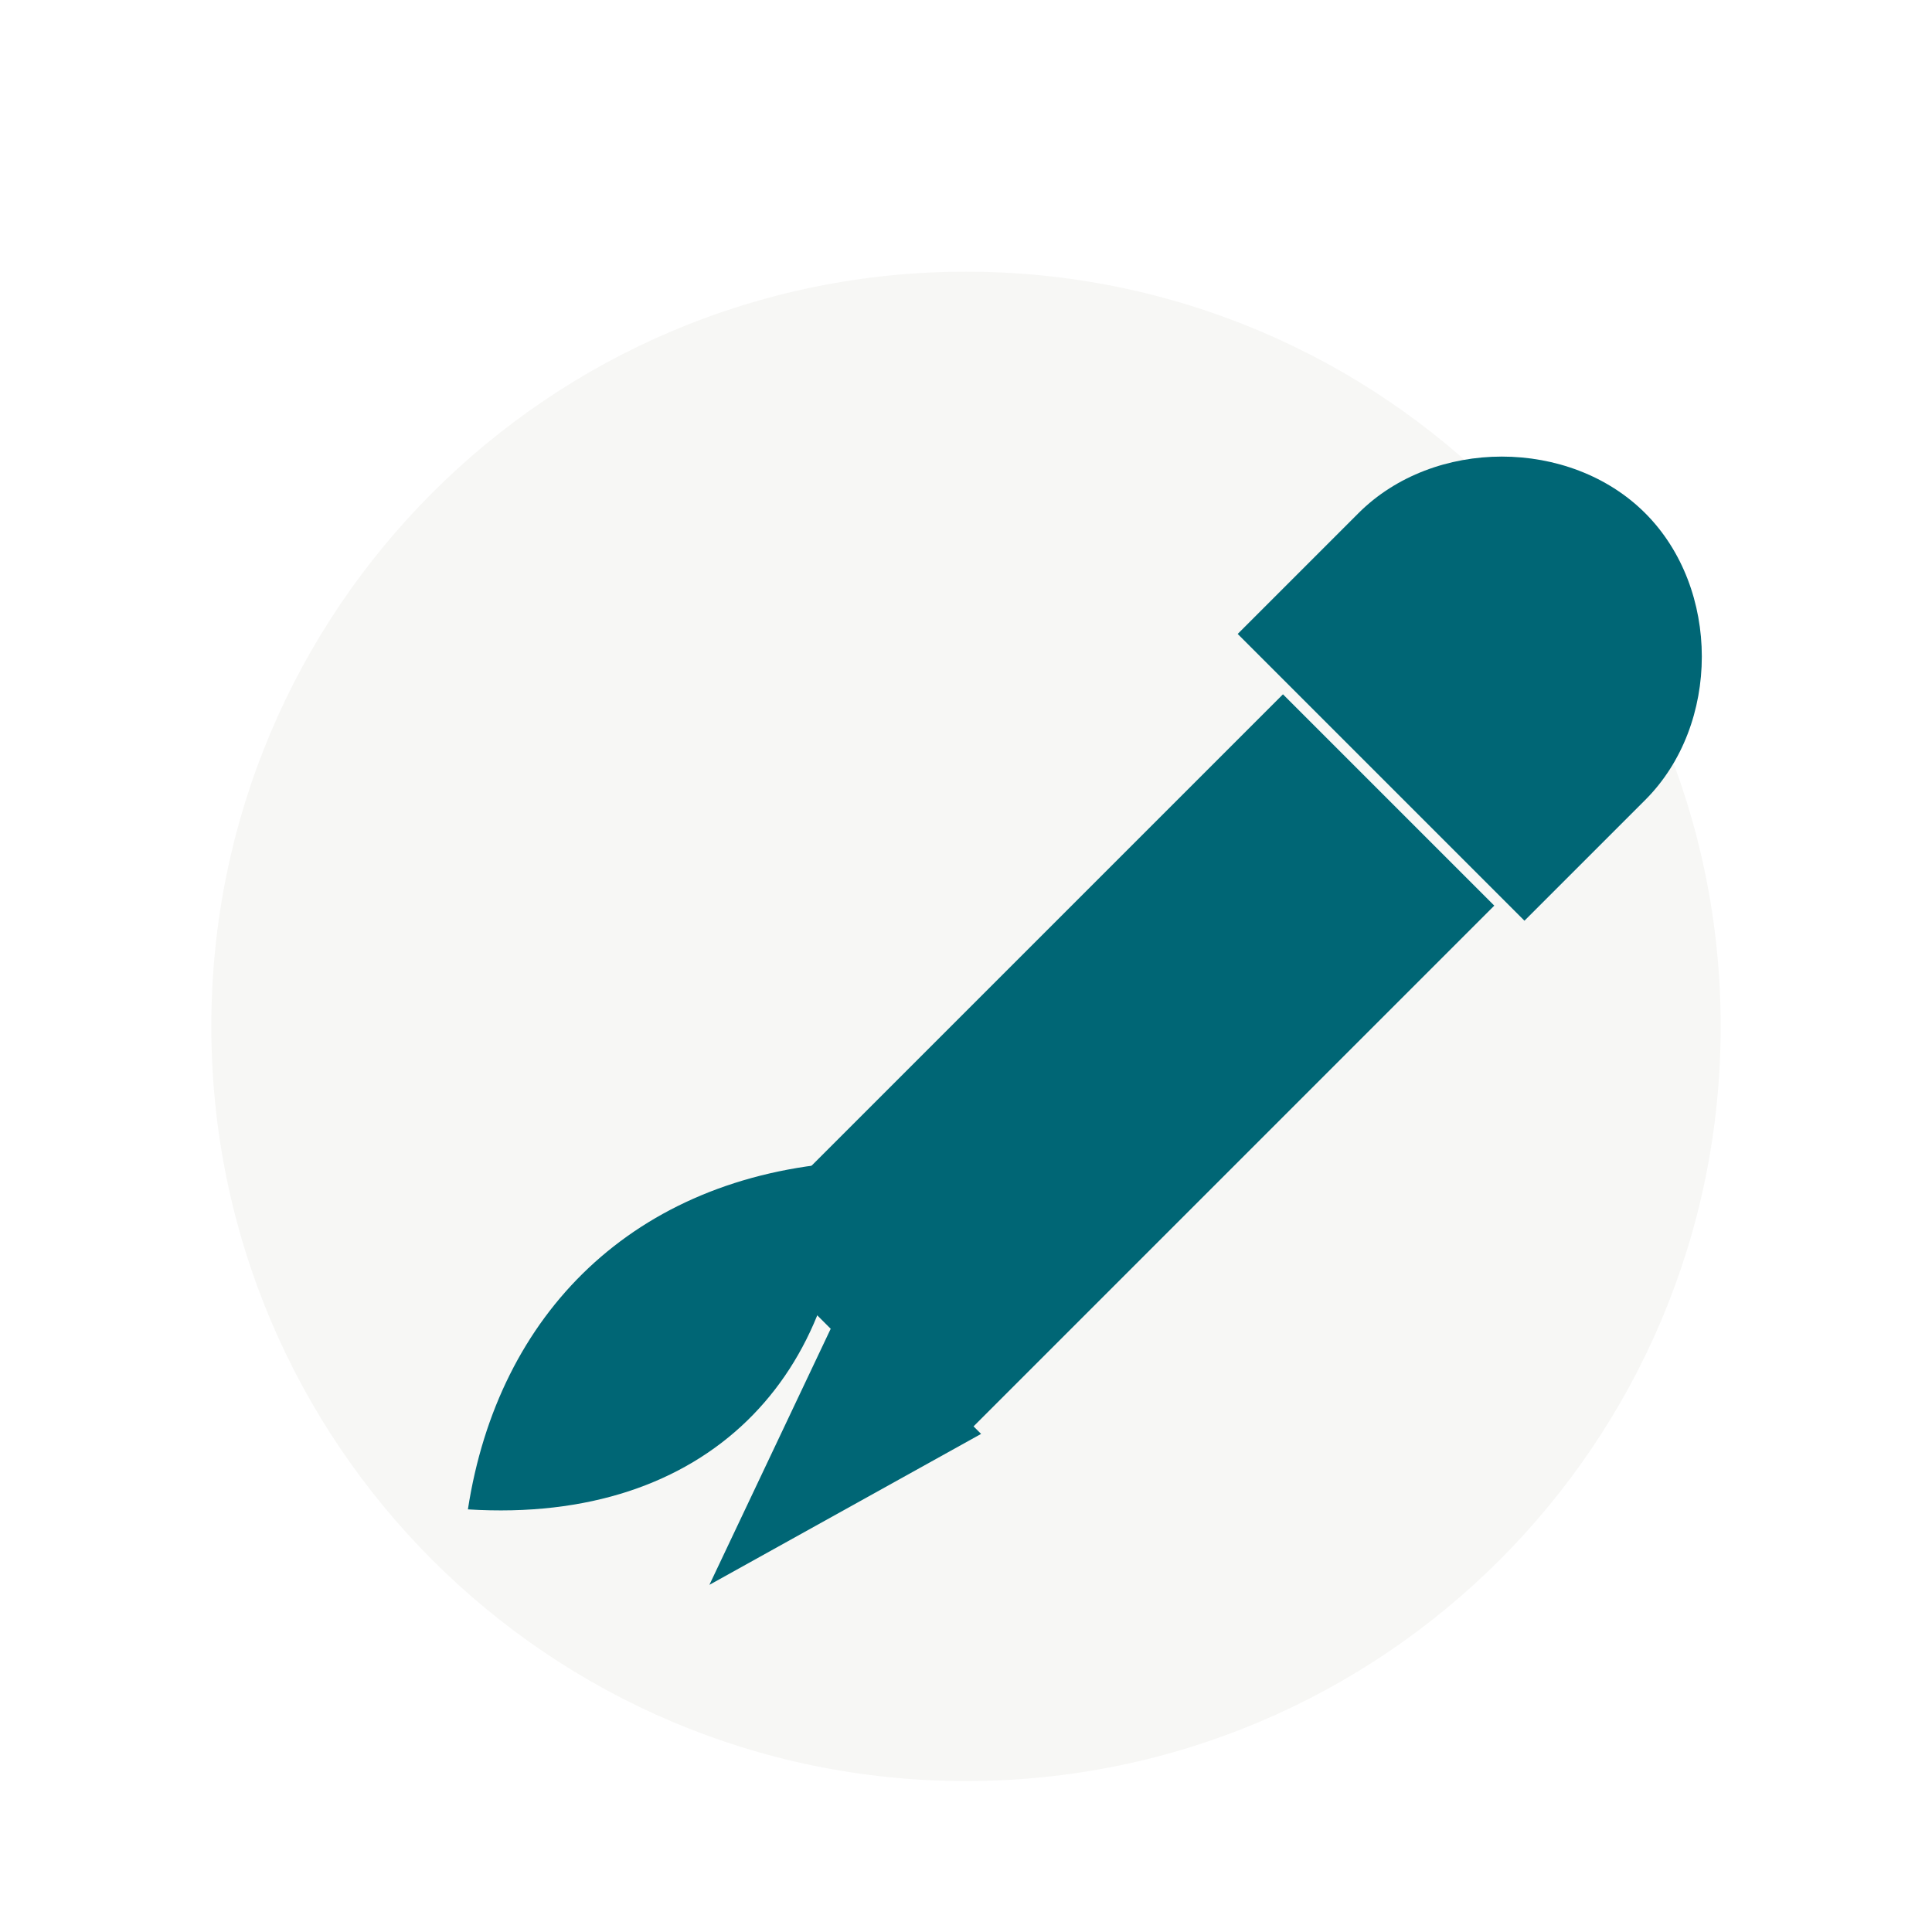
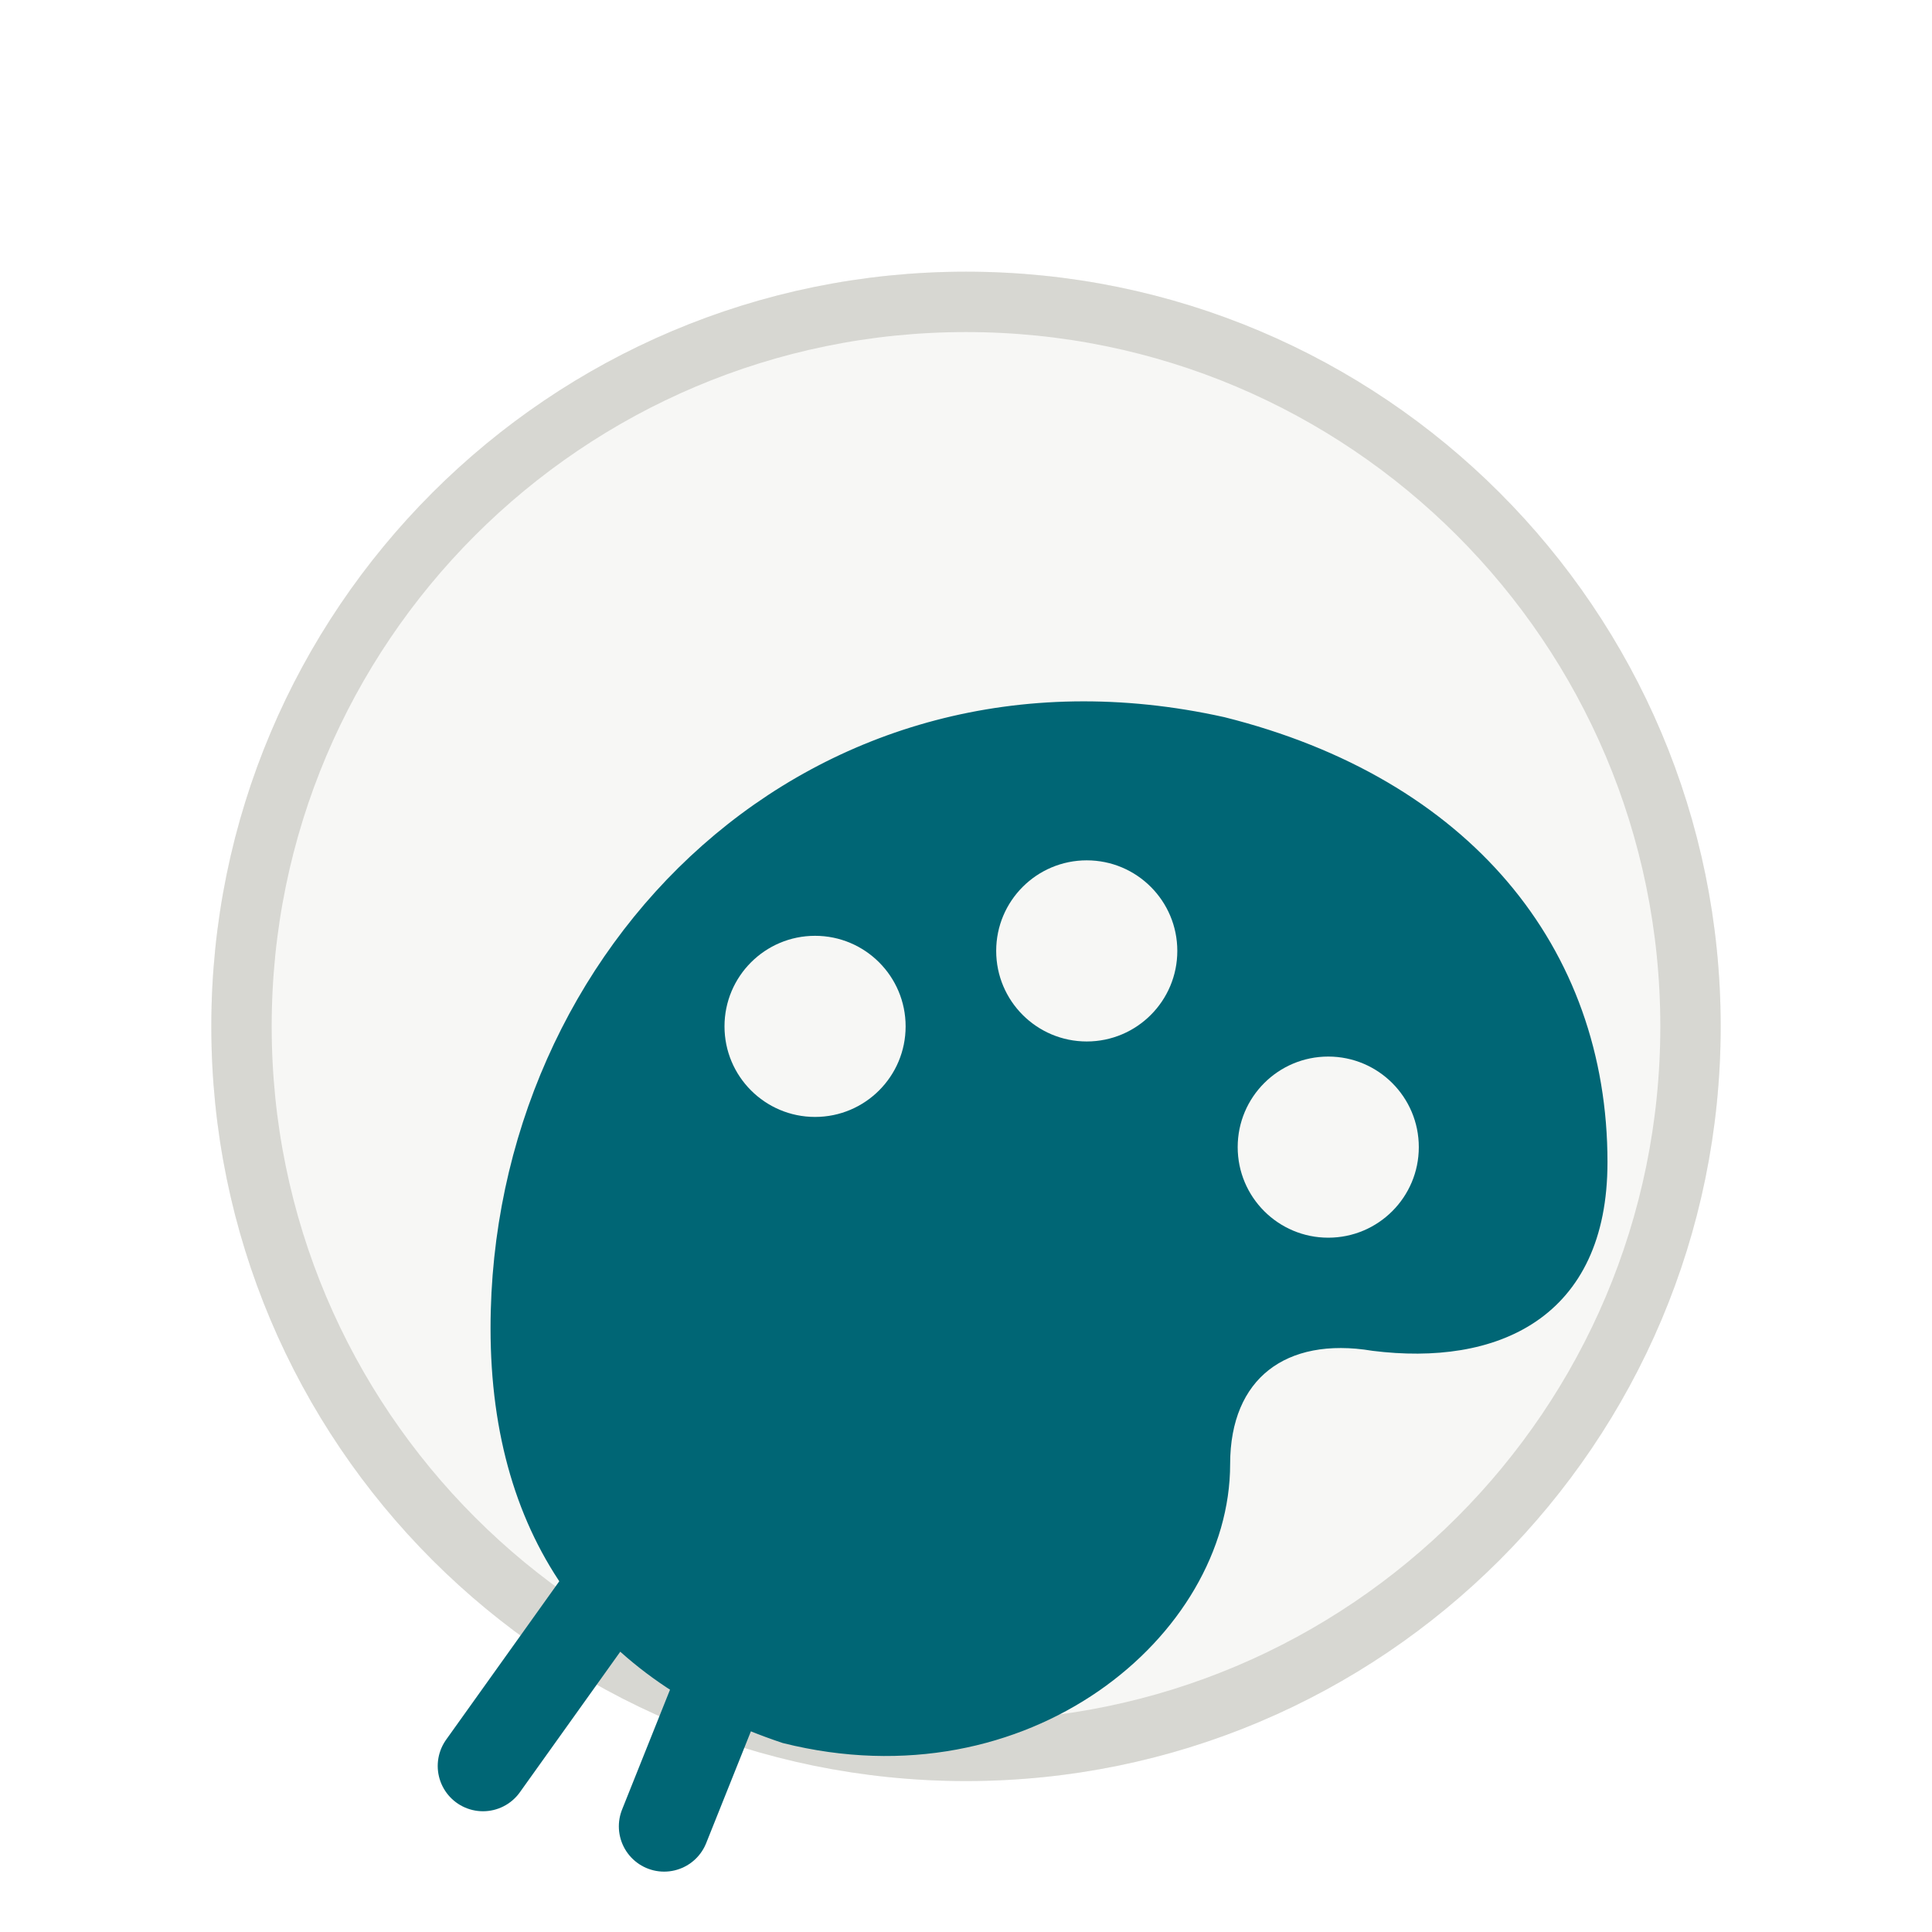
<svg xmlns="http://www.w3.org/2000/svg" viewBox="0 0 128 128">
  <style>svg{color:#006675}</style>
  <circle cx="64" cy="68" r="50" fill="#f7f7f5" />
-   <g transform="translate(0 4)">
-     <g fill="currentColor">
-       <path d="M31 96c2-13 11-22 25-23 0 14-9 24-25 23z" />
-       <path d="M49 78l36-36 14 14-36 36z" />
-       <path d="M82 38l8-8c5-5 14-5 19 0s5 14 0 19l-8 8z" />
-       <path d="M56 82l9 9-18 10z" />
-     </g>
+   <circle cx="64" cy="68" r="48" fill="none" stroke="#d7d7d2" stroke-width="4" />
+   <g transform="translate(0 4)" fill="currentColor" stroke="currentColor" stroke-linecap="round" stroke-linejoin="round">
+     <path d="M33 84c0-25 21-46 48-40 16 4 25 15 25 29 0 10-7 13-15 12-6-1-10 2-10 8 0 11-13 22-29 18-12-4-19-13-19-27z" />
+     <circle cx="54" cy="64" r="6" fill="#f7f7f5" stroke="none" />
+     <circle cx="72" cy="59" r="6" fill="#f7f7f5" stroke="none" />
+     <circle cx="88" cy="72" r="6" fill="#f7f7f5" stroke="none" />
+     <path d="M42 99l-10 14M50 102l-6 15" fill="none" stroke-width="6" />
  </g>
</svg>
